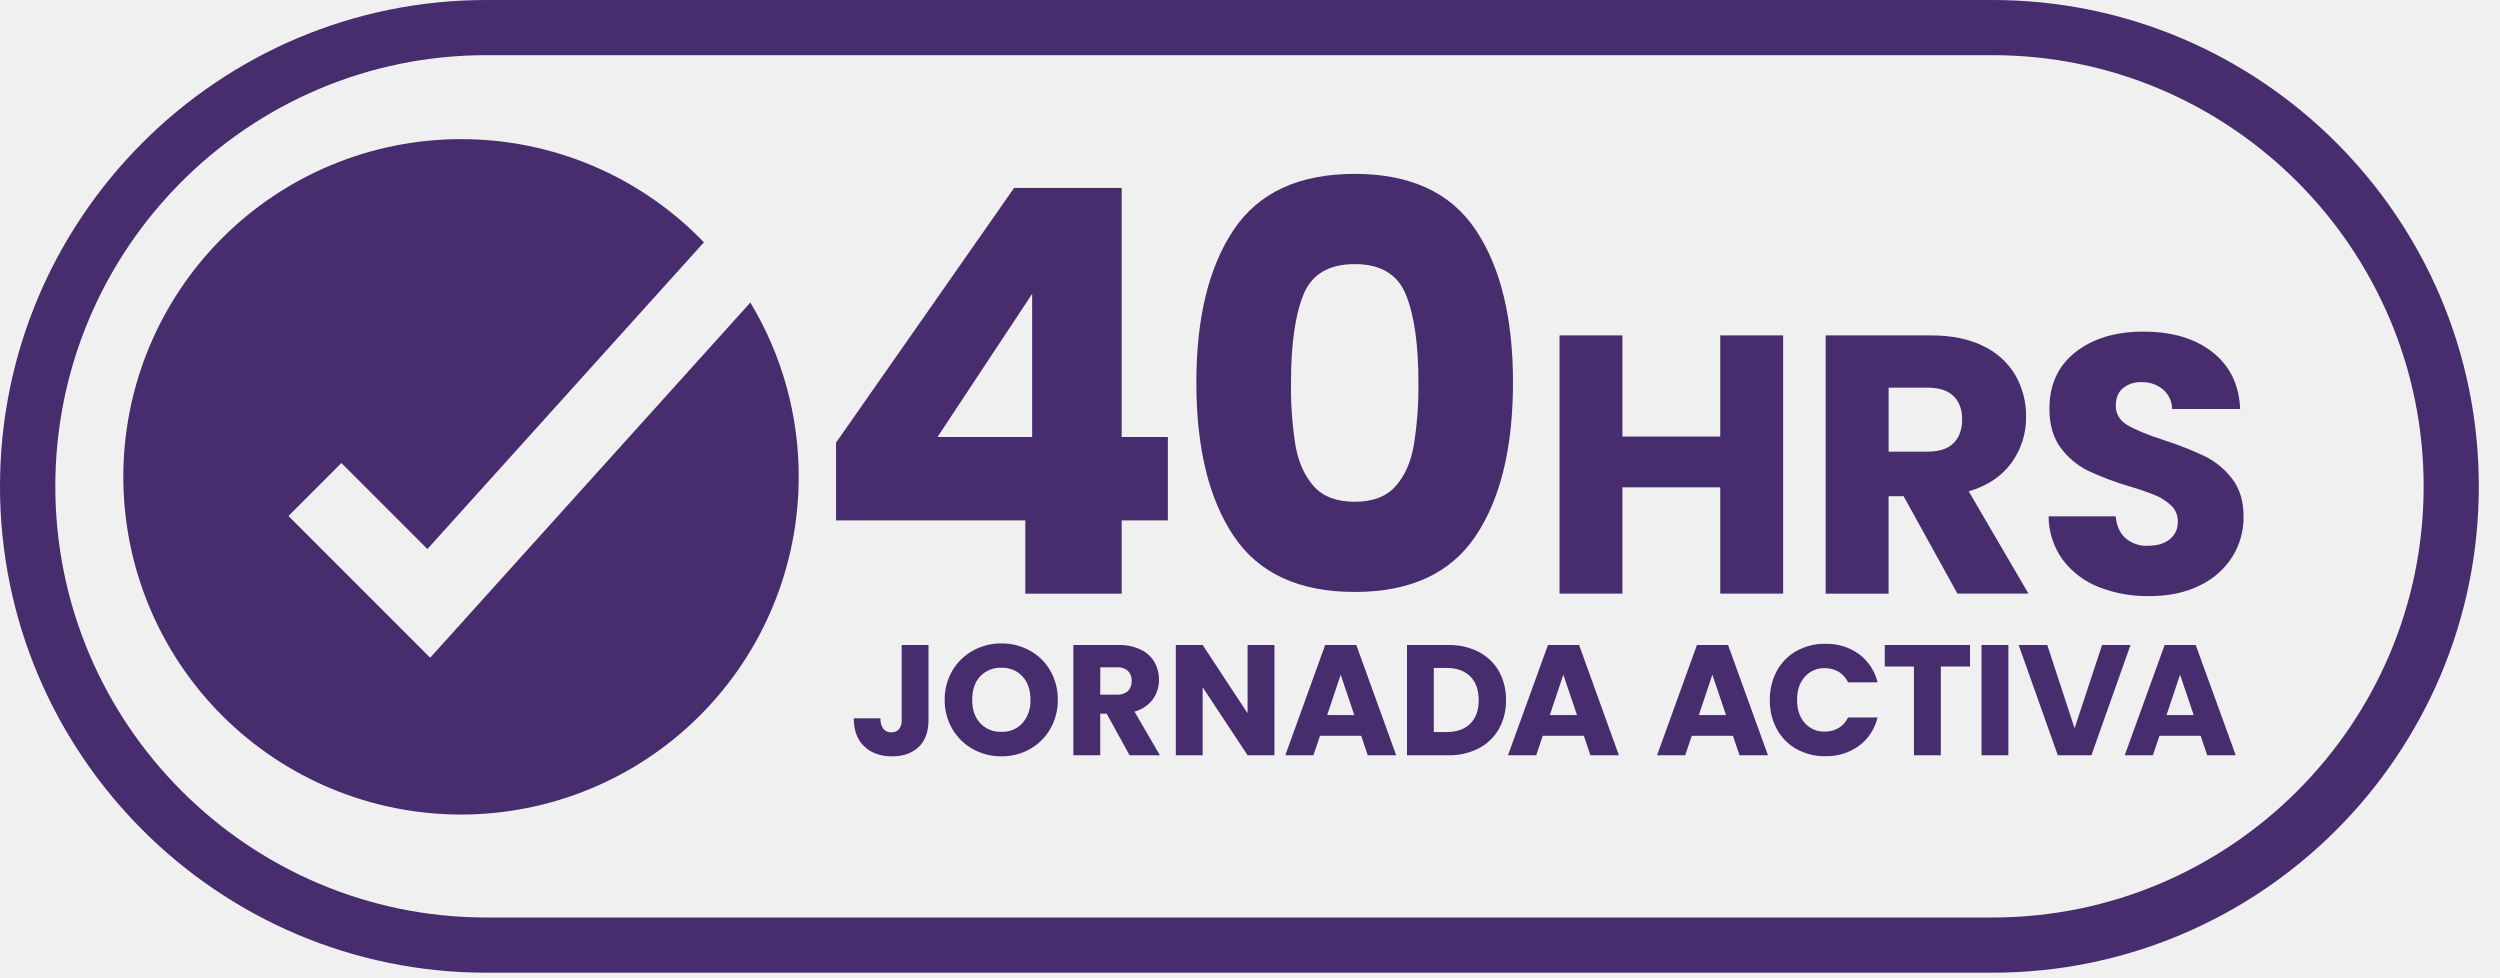
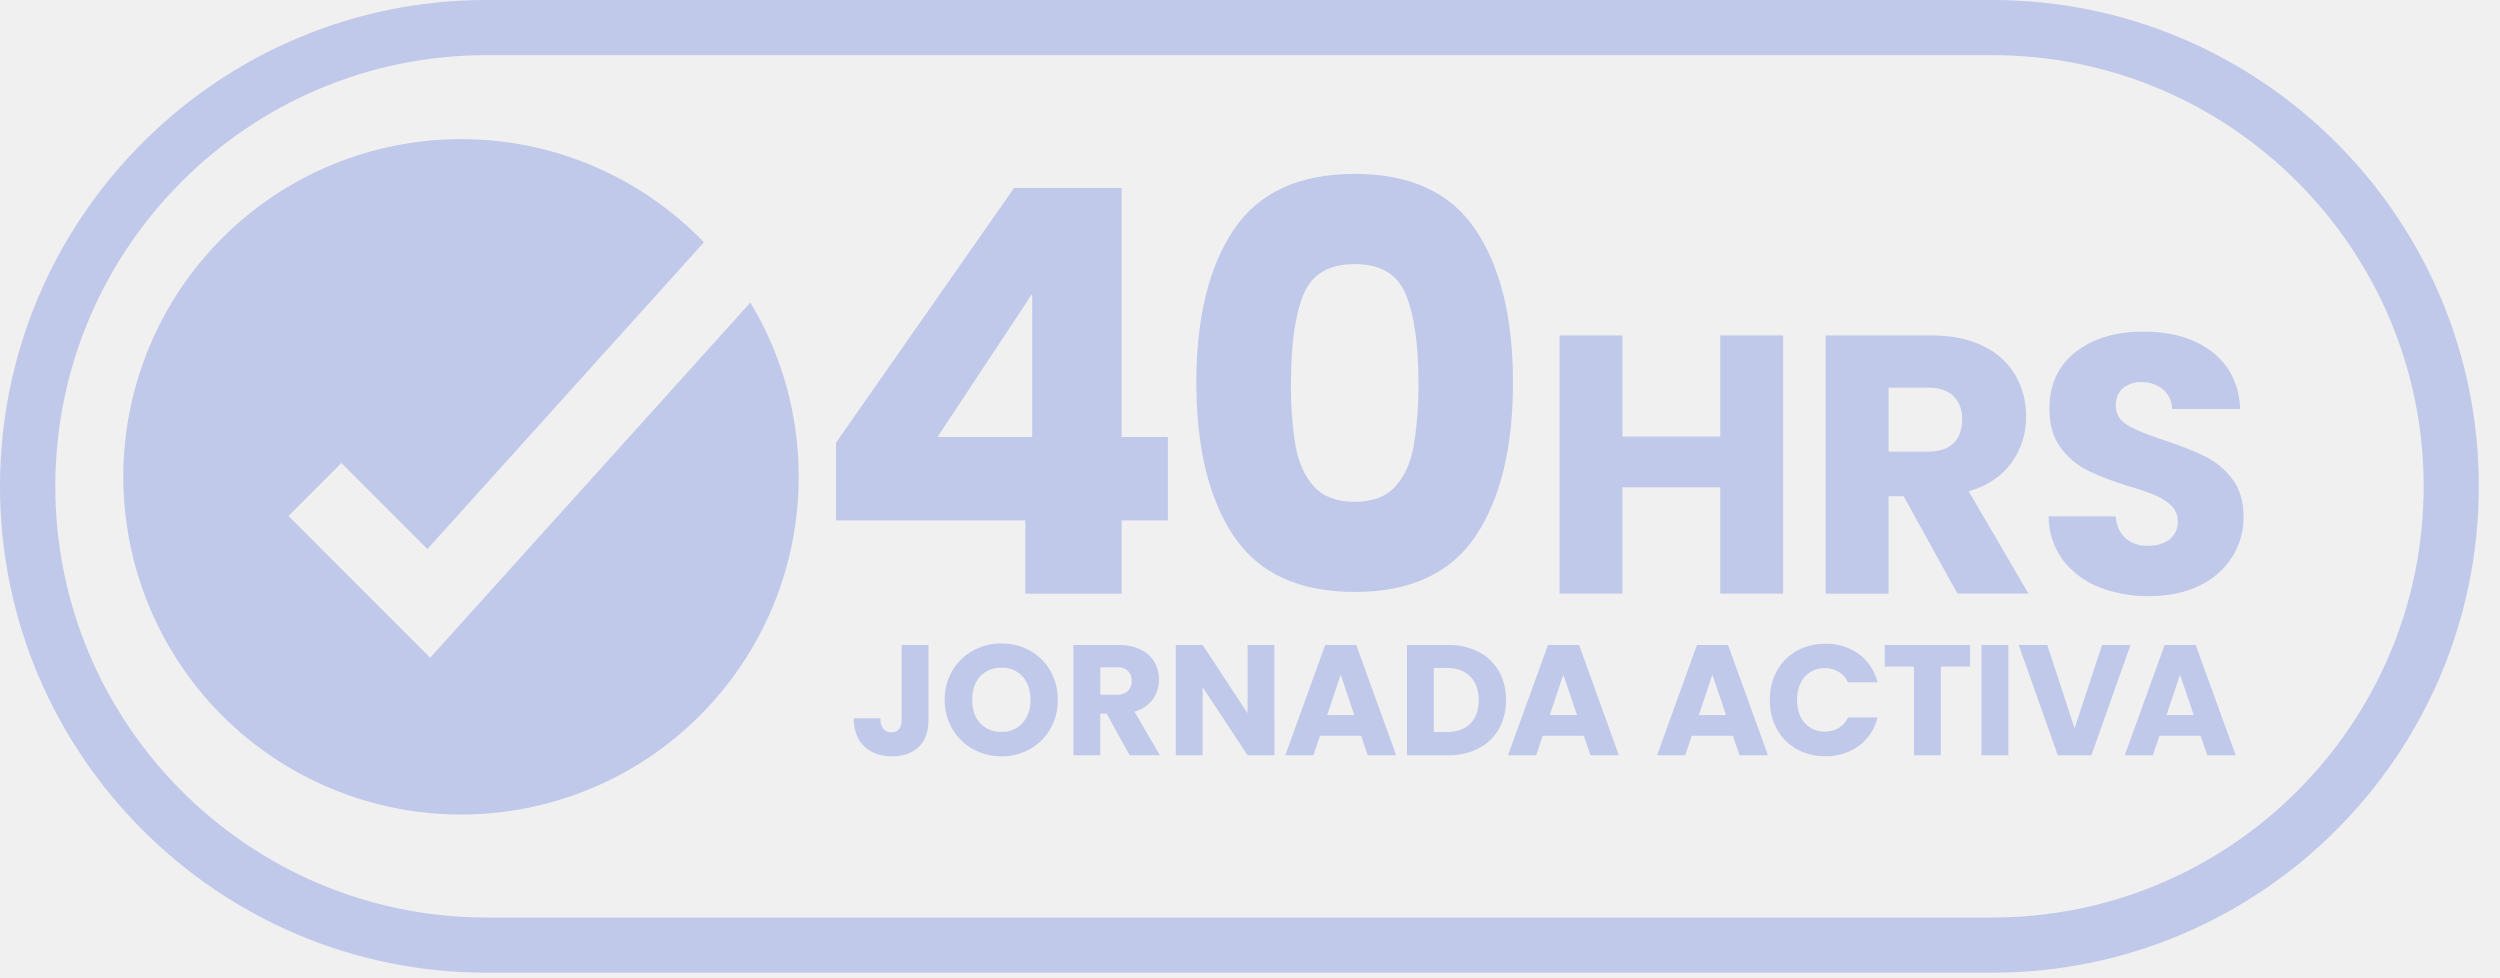
- <svg xmlns="http://www.w3.org/2000/svg" width="87" height="34" viewBox="0 0 87 34" fill="none">
-   <g clip-path="url(#clip0_3507_996)">
-     <path d="M14.97 22.889L10.038 17.956L11.88 16.114L14.873 19.107L24.497 8.432C23.402 7.295 22.089 6.391 20.637 5.774C19.184 5.157 17.622 4.84 16.043 4.842C12.926 4.842 9.937 6.08 7.733 8.284C5.529 10.488 4.291 13.477 4.291 16.594C4.291 18.137 4.595 19.666 5.186 21.091C5.776 22.517 6.642 23.813 7.733 24.904C8.825 25.995 10.12 26.861 11.546 27.451C12.972 28.042 14.5 28.346 16.043 28.346C19.16 28.346 22.149 27.108 24.353 24.904C26.557 22.7 27.795 19.711 27.795 16.594C27.799 14.457 27.217 12.359 26.112 10.529L14.97 22.889Z" fill="#472C6E" />
-     <path d="M29.094 18.109V15.404L35.29 6.541H39.034V15.207H40.642V18.11H39.034V20.659H35.681V18.11L29.094 18.109ZM35.919 10.226L32.625 15.207H35.919V10.226Z" fill="#472C6E" />
-     <path d="M42.936 7.992C43.806 6.698 45.208 6.051 47.143 6.051C49.077 6.051 50.479 6.698 51.348 7.992C52.217 9.286 52.652 11.058 52.652 13.306C52.652 15.581 52.218 17.365 51.348 18.659C50.479 19.953 49.077 20.6 47.143 20.6C45.208 20.6 43.806 19.953 42.936 18.659C42.067 17.365 41.632 15.581 41.633 13.306C41.633 11.058 42.067 9.286 42.936 7.992ZM48.926 10.257C48.639 9.546 48.045 9.191 47.143 9.191C46.24 9.191 45.646 9.546 45.358 10.257C45.071 10.967 44.927 11.983 44.927 13.306C44.915 14.044 44.968 14.782 45.084 15.511C45.188 16.093 45.4 16.564 45.721 16.923C46.041 17.282 46.515 17.462 47.143 17.462C47.77 17.462 48.244 17.282 48.564 16.923C48.884 16.563 49.095 16.093 49.197 15.511C49.316 14.782 49.371 14.044 49.361 13.306C49.361 11.985 49.216 10.969 48.926 10.257Z" fill="#472C6E" />
-     <path d="M62.053 11.672V20.658H59.865V16.959H56.46V20.658H54.272V11.672H56.46V15.192H59.865V11.672H62.053Z" fill="#472C6E" />
-     <path d="M68.118 20.658L66.246 17.267H65.722V20.659H63.533V11.672H67.207C67.917 11.672 68.521 11.796 69.018 12.043C69.485 12.262 69.876 12.617 70.138 13.061C70.387 13.5 70.515 13.996 70.508 14.501C70.516 15.074 70.339 15.635 70.003 16.101C69.665 16.57 69.168 16.903 68.512 17.099L70.591 20.658H68.118ZM65.724 15.717H67.081C67.482 15.717 67.783 15.619 67.982 15.423C68.182 15.226 68.282 14.949 68.283 14.591C68.283 14.25 68.183 13.98 67.982 13.784C67.781 13.588 67.481 13.49 67.081 13.49H65.724V15.717Z" fill="#472C6E" />
-     <path d="M73.031 20.427C72.535 20.233 72.103 19.905 71.783 19.48C71.465 19.04 71.293 18.512 71.291 17.969H73.624C73.658 18.302 73.773 18.556 73.97 18.731C74.183 18.912 74.458 19.006 74.738 18.993C75.062 18.993 75.318 18.919 75.506 18.769C75.598 18.695 75.672 18.6 75.721 18.492C75.77 18.384 75.792 18.267 75.787 18.148C75.79 18.046 75.772 17.944 75.733 17.849C75.694 17.755 75.637 17.669 75.563 17.598C75.403 17.446 75.216 17.325 75.012 17.239C74.709 17.116 74.399 17.009 74.084 16.92C73.598 16.776 73.123 16.597 72.664 16.382C72.289 16.197 71.965 15.925 71.716 15.588C71.452 15.239 71.32 14.782 71.32 14.219C71.32 13.383 71.623 12.727 72.229 12.252C72.835 11.776 73.624 11.539 74.597 11.541C75.586 11.541 76.384 11.778 76.99 12.252C77.597 12.725 77.92 13.386 77.959 14.234H75.591C75.589 14.103 75.559 13.975 75.504 13.857C75.448 13.739 75.369 13.634 75.27 13.549C75.058 13.377 74.789 13.288 74.516 13.299C74.283 13.288 74.055 13.364 73.875 13.511C73.712 13.652 73.629 13.854 73.629 14.119C73.629 14.409 73.766 14.635 74.039 14.797C74.313 14.959 74.739 15.134 75.32 15.322C75.804 15.478 76.278 15.665 76.739 15.883C77.108 16.067 77.43 16.335 77.68 16.664C77.944 17.005 78.076 17.444 78.076 17.982C78.082 18.474 77.946 18.958 77.686 19.375C77.409 19.808 77.017 20.154 76.553 20.374C76.058 20.621 75.474 20.745 74.8 20.745C74.195 20.756 73.594 20.648 73.031 20.427Z" fill="#472C6E" />
-     <path d="M32.312 22.445V25.058C32.312 25.462 32.199 25.775 31.971 25.993C31.743 26.211 31.436 26.321 31.05 26.321C30.645 26.321 30.321 26.206 30.077 25.976C29.834 25.747 29.712 25.421 29.711 24.998H30.64C30.631 25.127 30.666 25.255 30.738 25.362C30.773 25.403 30.816 25.436 30.866 25.457C30.915 25.478 30.969 25.488 31.022 25.485C31.072 25.487 31.121 25.479 31.166 25.46C31.211 25.441 31.252 25.412 31.285 25.376C31.353 25.285 31.386 25.172 31.378 25.058V22.445H32.312Z" fill="#472C6E" />
-     <path d="M33.857 26.069C33.559 25.904 33.312 25.662 33.141 25.367C32.962 25.059 32.87 24.709 32.875 24.353C32.87 23.998 32.962 23.648 33.141 23.341C33.312 23.048 33.56 22.806 33.857 22.642C34.16 22.474 34.502 22.387 34.849 22.391C35.196 22.387 35.537 22.474 35.841 22.642C36.137 22.805 36.383 23.047 36.551 23.341C36.727 23.649 36.816 23.999 36.811 24.353C36.816 24.708 36.726 25.059 36.549 25.367C36.38 25.661 36.134 25.904 35.838 26.069C35.536 26.238 35.195 26.324 34.849 26.32C34.502 26.324 34.16 26.237 33.857 26.069ZM35.584 25.162C35.776 24.937 35.874 24.648 35.86 24.353C35.86 24.014 35.768 23.743 35.584 23.541C35.491 23.44 35.376 23.36 35.249 23.308C35.121 23.256 34.984 23.231 34.846 23.237C34.709 23.232 34.572 23.256 34.445 23.308C34.318 23.36 34.203 23.438 34.109 23.538C33.925 23.738 33.833 24.01 33.833 24.353C33.833 24.696 33.925 24.967 34.109 25.165C34.203 25.265 34.317 25.345 34.444 25.397C34.572 25.449 34.709 25.474 34.846 25.468C34.984 25.474 35.122 25.45 35.249 25.397C35.377 25.344 35.491 25.264 35.584 25.162Z" fill="#472C6E" />
-     <path d="M39.31 26.284L38.512 24.835H38.288V26.284H37.353V22.446H38.922C39.189 22.438 39.453 22.493 39.695 22.605C39.895 22.698 40.062 22.85 40.174 23.039C40.28 23.227 40.335 23.439 40.332 23.654C40.336 23.899 40.26 24.139 40.117 24.338C39.958 24.547 39.734 24.698 39.48 24.764L40.365 26.284H39.31ZM38.288 24.174H38.869C39.009 24.184 39.148 24.139 39.254 24.048C39.299 24 39.333 23.945 39.355 23.884C39.377 23.822 39.387 23.758 39.383 23.693C39.386 23.63 39.377 23.566 39.355 23.507C39.332 23.448 39.298 23.394 39.254 23.349C39.202 23.303 39.14 23.268 39.074 23.247C39.008 23.225 38.938 23.217 38.869 23.222H38.29L38.288 24.174Z" fill="#472C6E" />
-     <path d="M44.35 26.283H43.416L41.852 23.916V26.283H40.918V22.445H41.852L43.416 24.822V22.445H44.351L44.35 26.283Z" fill="#472C6E" />
-     <path d="M47.369 25.605H45.937L45.707 26.283H44.728L46.117 22.445H47.199L48.587 26.284H47.598L47.369 25.605ZM47.129 24.884L46.656 23.479L46.186 24.884H47.129Z" fill="#472C6E" />
-     <path d="M51.46 22.687C51.755 22.839 51.999 23.073 52.163 23.361C52.332 23.668 52.417 24.015 52.409 24.365C52.416 24.714 52.331 25.059 52.163 25.365C51.999 25.655 51.754 25.89 51.458 26.043C51.131 26.209 50.767 26.291 50.401 26.284H48.963V22.446H50.401C50.768 22.438 51.133 22.52 51.46 22.687ZM51.164 25.184C51.36 24.991 51.459 24.718 51.459 24.365C51.459 24.011 51.36 23.736 51.164 23.539C50.967 23.343 50.692 23.244 50.338 23.244H49.896V25.475H50.344C50.695 25.475 50.968 25.378 51.164 25.184Z" fill="#472C6E" />
-     <path d="M55.119 25.605H53.687L53.46 26.284H52.477L53.87 22.445H54.952L56.338 26.284H55.345L55.119 25.605ZM54.879 24.884L54.404 23.479L53.933 24.884H54.879Z" fill="#472C6E" />
-     <path d="M60.306 25.605H58.874L58.645 26.283H57.666L59.054 22.445H60.136L61.525 26.284H60.536L60.306 25.605ZM60.066 24.884L59.59 23.479L59.12 24.884H60.066Z" fill="#472C6E" />
-     <path d="M61.835 23.345C61.994 23.054 62.232 22.814 62.521 22.651C62.826 22.483 63.17 22.399 63.519 22.405C63.938 22.392 64.349 22.517 64.689 22.76C65.015 23.002 65.245 23.35 65.339 23.744H64.312C64.241 23.592 64.127 23.464 63.984 23.377C63.839 23.293 63.673 23.249 63.505 23.252C63.373 23.247 63.243 23.272 63.122 23.324C63.001 23.376 62.893 23.454 62.806 23.553C62.627 23.753 62.538 24.02 62.538 24.356C62.538 24.692 62.627 24.96 62.806 25.16C62.893 25.259 63.001 25.337 63.122 25.388C63.243 25.44 63.374 25.465 63.505 25.46C63.673 25.463 63.839 25.42 63.984 25.335C64.127 25.248 64.242 25.121 64.312 24.968H65.339C65.246 25.364 65.016 25.715 64.689 25.957C64.349 26.201 63.938 26.327 63.52 26.315C63.171 26.322 62.827 26.237 62.521 26.069C62.233 25.907 61.995 25.667 61.836 25.377C61.669 25.067 61.584 24.719 61.59 24.366C61.583 24.01 61.667 23.659 61.835 23.345Z" fill="#472C6E" />
-     <path d="M68.557 22.445V23.195H67.541V26.284H66.605V23.195H65.59V22.446L68.557 22.445Z" fill="#472C6E" />
-     <path d="M69.891 22.445V26.284H68.957V22.446L69.891 22.445Z" fill="#472C6E" />
-     <path d="M74.142 22.445L72.781 26.284H71.612L70.25 22.446H71.245L72.196 25.344L73.152 22.446L74.142 22.445Z" fill="#472C6E" />
-     <path d="M76.582 25.605H75.15L74.92 26.283H73.941L75.33 22.445H76.41L77.804 26.284H76.812L76.582 25.605ZM76.341 24.884L75.866 23.479L75.395 24.884H76.341Z" fill="#472C6E" />
-     <path d="M69.338 33.85H16.924C7.592 33.85 0 26.257 0 16.925C0 7.593 7.592 0 16.924 0H69.338C78.671 0 86.263 7.593 86.263 16.924C86.263 26.256 78.671 33.85 69.338 33.85ZM16.924 1.92C8.652 1.92 1.925 8.652 1.925 16.924C1.925 25.197 8.656 31.929 16.928 31.929H69.338C77.612 31.929 84.343 25.198 84.343 16.929C84.343 8.661 77.612 1.92 69.338 1.92H16.924Z" fill="#472C6E" />
+ <svg xmlns="http://www.w3.org/2000/svg" width="87" height="34" viewBox="0 0 87 34" fill="currentColor">
+   <g clip-path="url(#clip0_3428_1222)">
+     <path d="M14.97 22.889L10.038 17.956L11.88 16.114L14.873 19.107L24.497 8.432C23.402 7.295 22.089 6.391 20.637 5.774C19.184 5.157 17.622 4.84 16.043 4.842C12.926 4.842 9.937 6.08 7.733 8.284C5.529 10.488 4.291 13.477 4.291 16.594C4.291 18.137 4.595 19.666 5.186 21.091C5.776 22.517 6.642 23.813 7.733 24.904C8.825 25.995 10.12 26.861 11.546 27.451C12.972 28.042 14.5 28.346 16.043 28.346C19.16 28.346 22.149 27.108 24.353 24.904C26.557 22.7 27.795 19.711 27.795 16.594C27.799 14.457 27.217 12.359 26.112 10.529L14.97 22.889Z" fill="#C1C9EB" />
+     <path d="M29.094 18.109V15.404L35.29 6.541H39.034V15.207H40.642V18.11H39.034V20.659H35.681V18.11L29.094 18.109ZM35.919 10.226L32.625 15.207H35.919V10.226Z" fill="#C1C9EB" />
+     <path d="M42.936 7.992C43.806 6.698 45.208 6.051 47.143 6.051C49.077 6.051 50.479 6.698 51.348 7.992C52.217 9.286 52.652 11.058 52.652 13.306C52.652 15.581 52.218 17.365 51.348 18.659C50.479 19.953 49.077 20.6 47.143 20.6C45.208 20.6 43.806 19.953 42.936 18.659C42.067 17.365 41.632 15.581 41.633 13.306C41.633 11.058 42.067 9.286 42.936 7.992ZM48.926 10.257C48.639 9.546 48.045 9.191 47.143 9.191C46.24 9.191 45.646 9.546 45.358 10.257C45.071 10.967 44.927 11.983 44.927 13.306C44.915 14.044 44.968 14.782 45.084 15.511C45.188 16.093 45.4 16.564 45.721 16.923C46.041 17.282 46.515 17.462 47.143 17.462C47.77 17.462 48.244 17.282 48.564 16.923C48.884 16.563 49.095 16.093 49.197 15.511C49.316 14.782 49.371 14.044 49.361 13.306C49.361 11.985 49.216 10.969 48.926 10.257Z" fill="#C1C9EB" />
+     <path d="M62.053 11.672V20.658H59.865V16.959H56.46V20.658H54.272V11.672H56.46V15.192H59.865V11.672H62.053Z" fill="#C1C9EB" />
+     <path d="M68.118 20.658L66.246 17.267H65.722V20.659H63.533V11.672H67.207C67.917 11.672 68.521 11.796 69.018 12.043C69.485 12.262 69.876 12.617 70.138 13.061C70.387 13.5 70.515 13.996 70.508 14.501C70.516 15.074 70.339 15.635 70.003 16.101C69.665 16.57 69.168 16.903 68.512 17.099L70.591 20.658H68.118ZM65.724 15.717H67.081C67.482 15.717 67.783 15.619 67.982 15.423C68.182 15.226 68.282 14.949 68.283 14.591C68.283 14.25 68.183 13.98 67.982 13.784C67.781 13.588 67.481 13.49 67.081 13.49H65.724V15.717Z" fill="#C1C9EB" />
+     <path d="M73.031 20.427C72.535 20.233 72.103 19.905 71.783 19.48C71.465 19.04 71.293 18.512 71.291 17.969H73.624C73.658 18.302 73.773 18.556 73.97 18.731C74.183 18.912 74.458 19.006 74.738 18.993C75.062 18.993 75.318 18.919 75.506 18.769C75.598 18.695 75.672 18.6 75.721 18.492C75.77 18.384 75.792 18.267 75.787 18.148C75.79 18.046 75.772 17.944 75.733 17.849C75.694 17.755 75.637 17.669 75.563 17.598C75.403 17.446 75.216 17.325 75.012 17.239C74.709 17.116 74.399 17.009 74.084 16.92C73.598 16.776 73.123 16.597 72.664 16.382C72.289 16.197 71.965 15.925 71.716 15.588C71.452 15.239 71.32 14.782 71.32 14.219C71.32 13.383 71.623 12.727 72.229 12.252C72.835 11.776 73.624 11.539 74.597 11.541C75.586 11.541 76.384 11.778 76.99 12.252C77.597 12.725 77.92 13.386 77.959 14.234H75.591C75.589 14.103 75.559 13.975 75.504 13.857C75.448 13.739 75.369 13.634 75.27 13.549C75.058 13.377 74.789 13.288 74.516 13.299C74.283 13.288 74.055 13.364 73.875 13.511C73.712 13.652 73.629 13.854 73.629 14.119C73.629 14.409 73.766 14.635 74.039 14.797C74.313 14.959 74.739 15.134 75.32 15.322C75.804 15.478 76.278 15.665 76.739 15.883C77.108 16.067 77.43 16.335 77.68 16.664C77.944 17.005 78.076 17.444 78.076 17.982C78.082 18.474 77.946 18.958 77.686 19.375C77.409 19.808 77.017 20.154 76.553 20.374C76.058 20.621 75.474 20.745 74.8 20.745C74.195 20.756 73.594 20.648 73.031 20.427Z" fill="#C1C9EB" />
+     <path d="M32.312 22.445V25.058C32.312 25.462 32.199 25.775 31.971 25.993C31.743 26.211 31.436 26.321 31.05 26.321C30.645 26.321 30.321 26.206 30.077 25.976C29.834 25.747 29.712 25.421 29.711 24.998H30.64C30.631 25.127 30.666 25.255 30.738 25.362C30.773 25.403 30.816 25.436 30.866 25.457C30.915 25.478 30.969 25.488 31.022 25.485C31.072 25.487 31.121 25.479 31.166 25.46C31.211 25.441 31.252 25.412 31.285 25.376C31.353 25.285 31.386 25.172 31.378 25.058V22.445H32.312Z" fill="#C1C9EB" />
+     <path d="M33.857 26.069C33.559 25.904 33.312 25.662 33.141 25.367C32.962 25.059 32.87 24.709 32.875 24.353C32.87 23.998 32.962 23.648 33.141 23.341C33.312 23.048 33.56 22.806 33.857 22.642C34.16 22.474 34.502 22.387 34.849 22.391C35.196 22.387 35.537 22.474 35.841 22.642C36.137 22.805 36.383 23.047 36.551 23.341C36.727 23.649 36.816 23.999 36.811 24.353C36.816 24.708 36.726 25.059 36.549 25.367C36.38 25.661 36.134 25.904 35.838 26.069C35.536 26.238 35.195 26.324 34.849 26.32C34.502 26.324 34.16 26.237 33.857 26.069ZM35.584 25.162C35.776 24.937 35.874 24.648 35.86 24.353C35.86 24.014 35.768 23.743 35.584 23.541C35.491 23.44 35.376 23.36 35.249 23.308C35.121 23.256 34.984 23.231 34.846 23.237C34.709 23.232 34.572 23.256 34.445 23.308C34.318 23.36 34.203 23.438 34.109 23.538C33.925 23.738 33.833 24.01 33.833 24.353C33.833 24.696 33.925 24.967 34.109 25.165C34.203 25.265 34.317 25.345 34.444 25.397C34.572 25.449 34.709 25.474 34.846 25.468C34.984 25.474 35.122 25.45 35.249 25.397C35.377 25.344 35.491 25.264 35.584 25.162Z" fill="#C1C9EB" />
+     <path d="M39.31 26.284L38.512 24.835H38.288V26.284H37.353V22.446H38.922C39.189 22.438 39.453 22.493 39.695 22.605C39.895 22.698 40.062 22.85 40.174 23.039C40.28 23.227 40.335 23.439 40.332 23.654C40.336 23.899 40.26 24.139 40.117 24.338C39.958 24.547 39.734 24.698 39.48 24.764L40.365 26.284H39.31ZM38.288 24.174H38.869C39.009 24.184 39.148 24.139 39.254 24.048C39.299 24 39.333 23.945 39.355 23.884C39.377 23.822 39.387 23.758 39.383 23.693C39.386 23.63 39.377 23.566 39.355 23.507C39.332 23.448 39.298 23.394 39.254 23.349C39.202 23.303 39.14 23.268 39.074 23.247C39.008 23.225 38.938 23.217 38.869 23.222H38.29L38.288 24.174Z" fill="#C1C9EB" />
+     <path d="M44.35 26.283H43.416L41.852 23.916V26.283H40.918V22.445H41.852L43.416 24.822V22.445H44.351L44.35 26.283Z" fill="#C1C9EB" />
+     <path d="M47.369 25.605H45.937L45.707 26.283H44.728L46.117 22.445H47.199L48.587 26.284H47.598L47.369 25.605ZM47.129 24.884L46.656 23.479L46.186 24.884H47.129Z" fill="#C1C9EB" />
+     <path d="M51.46 22.687C51.755 22.839 51.999 23.073 52.163 23.361C52.332 23.668 52.417 24.015 52.409 24.365C52.416 24.714 52.331 25.059 52.163 25.365C51.999 25.655 51.754 25.89 51.458 26.043C51.131 26.209 50.767 26.291 50.401 26.284H48.963V22.446H50.401C50.768 22.438 51.133 22.52 51.46 22.687ZM51.164 25.184C51.36 24.991 51.459 24.718 51.459 24.365C51.459 24.011 51.36 23.736 51.164 23.539C50.967 23.343 50.692 23.244 50.338 23.244H49.896V25.475H50.344C50.695 25.475 50.968 25.378 51.164 25.184Z" fill="#C1C9EB" />
+     <path d="M55.119 25.605H53.687L53.46 26.284H52.477L53.87 22.445H54.952L56.338 26.284H55.345L55.119 25.605ZM54.879 24.884L54.404 23.479L53.933 24.884H54.879Z" fill="#C1C9EB" />
+     <path d="M60.306 25.605H58.874L58.645 26.283H57.666L59.054 22.445H60.136L61.525 26.284H60.536L60.306 25.605ZM60.066 24.884L59.59 23.479L59.12 24.884H60.066Z" fill="#C1C9EB" />
+     <path d="M61.835 23.345C61.994 23.054 62.232 22.814 62.521 22.651C62.826 22.483 63.17 22.399 63.519 22.405C63.938 22.392 64.349 22.517 64.689 22.76C65.015 23.002 65.245 23.35 65.339 23.744H64.312C64.241 23.592 64.127 23.464 63.984 23.377C63.839 23.293 63.673 23.249 63.505 23.252C63.373 23.247 63.243 23.272 63.122 23.324C63.001 23.376 62.893 23.454 62.806 23.553C62.627 23.753 62.538 24.02 62.538 24.356C62.538 24.692 62.627 24.96 62.806 25.16C62.893 25.259 63.001 25.337 63.122 25.388C63.243 25.44 63.374 25.465 63.505 25.46C63.673 25.463 63.839 25.42 63.984 25.335C64.127 25.248 64.242 25.121 64.312 24.968H65.339C65.246 25.364 65.016 25.715 64.689 25.957C64.349 26.201 63.938 26.327 63.52 26.315C63.171 26.322 62.827 26.237 62.521 26.069C62.233 25.907 61.995 25.667 61.836 25.377C61.669 25.067 61.584 24.719 61.59 24.366C61.583 24.01 61.667 23.659 61.835 23.345Z" fill="#C1C9EB" />
+     <path d="M68.557 22.445V23.195H67.541V26.284H66.605V23.195H65.59V22.446L68.557 22.445Z" fill="#C1C9EB" />
+     <path d="M69.891 22.445V26.284H68.957V22.446L69.891 22.445Z" fill="#C1C9EB" />
+     <path d="M74.142 22.445L72.781 26.284H71.612L70.25 22.446H71.245L72.196 25.344L73.152 22.446L74.142 22.445Z" fill="#C1C9EB" />
+     <path d="M76.582 25.605H75.15L74.92 26.283H73.941L75.33 22.445H76.41L77.804 26.284H76.812L76.582 25.605ZM76.341 24.884L75.866 23.479L75.395 24.884H76.341Z" fill="#C1C9EB" />
+     <path d="M69.338 33.85H16.924C7.592 33.85 0 26.257 0 16.925C0 7.593 7.592 0 16.924 0H69.338C78.671 0 86.263 7.593 86.263 16.924C86.263 26.256 78.671 33.85 69.338 33.85ZM16.924 1.92C8.652 1.92 1.925 8.652 1.925 16.924C1.925 25.197 8.656 31.929 16.928 31.929H69.338C77.612 31.929 84.343 25.198 84.343 16.929C84.343 8.661 77.612 1.92 69.338 1.92H16.924Z" fill="#C1C9EB" />
  </g>
  <defs>
-     <clipPath id="clip0_3507_996">
+     <clipPath id="clip0_3428_1222">
      <rect width="86.264" height="33.85" fill="white" />
    </clipPath>
  </defs>
</svg>
